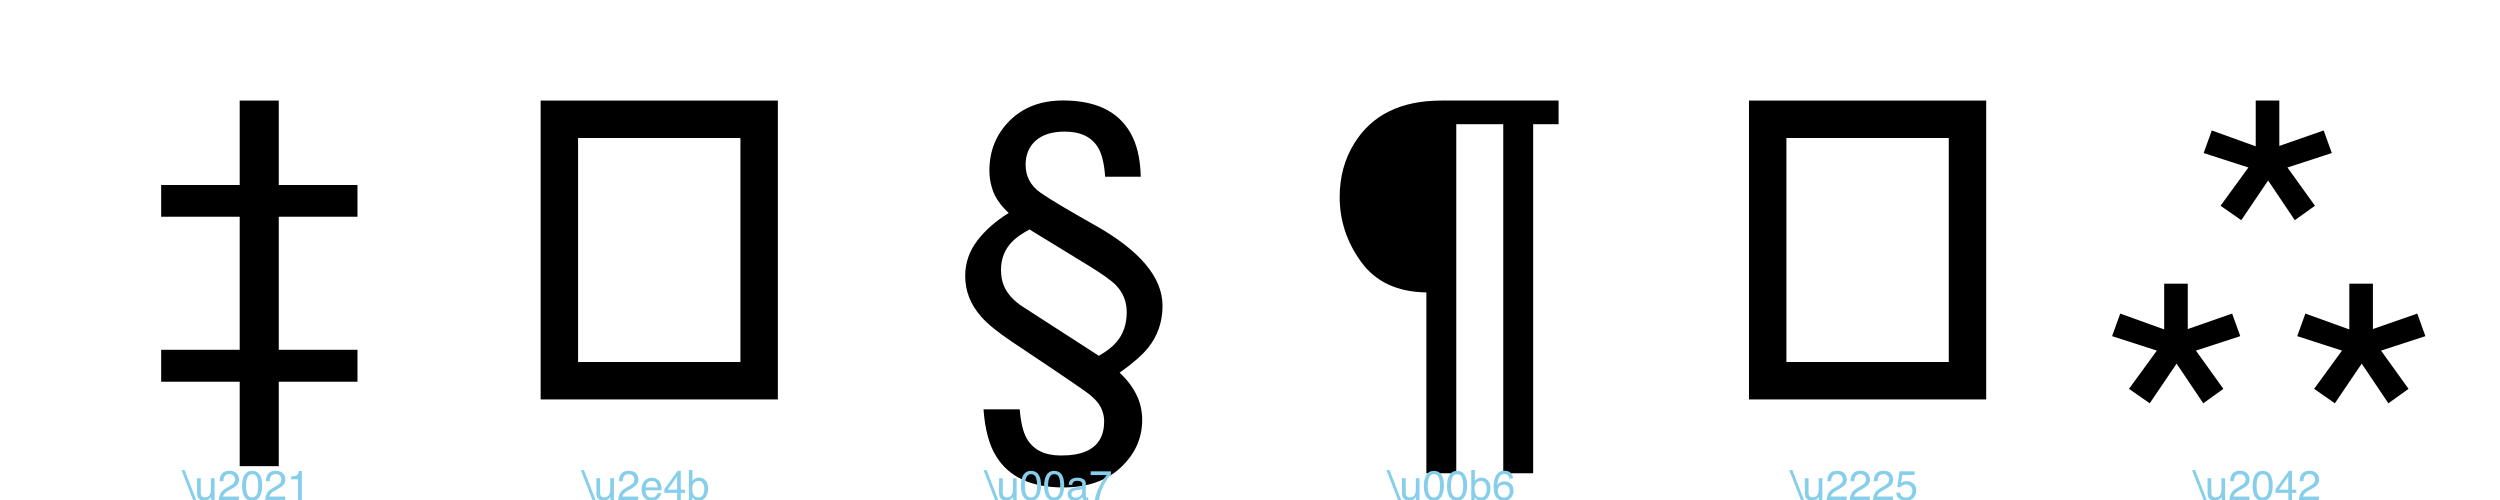
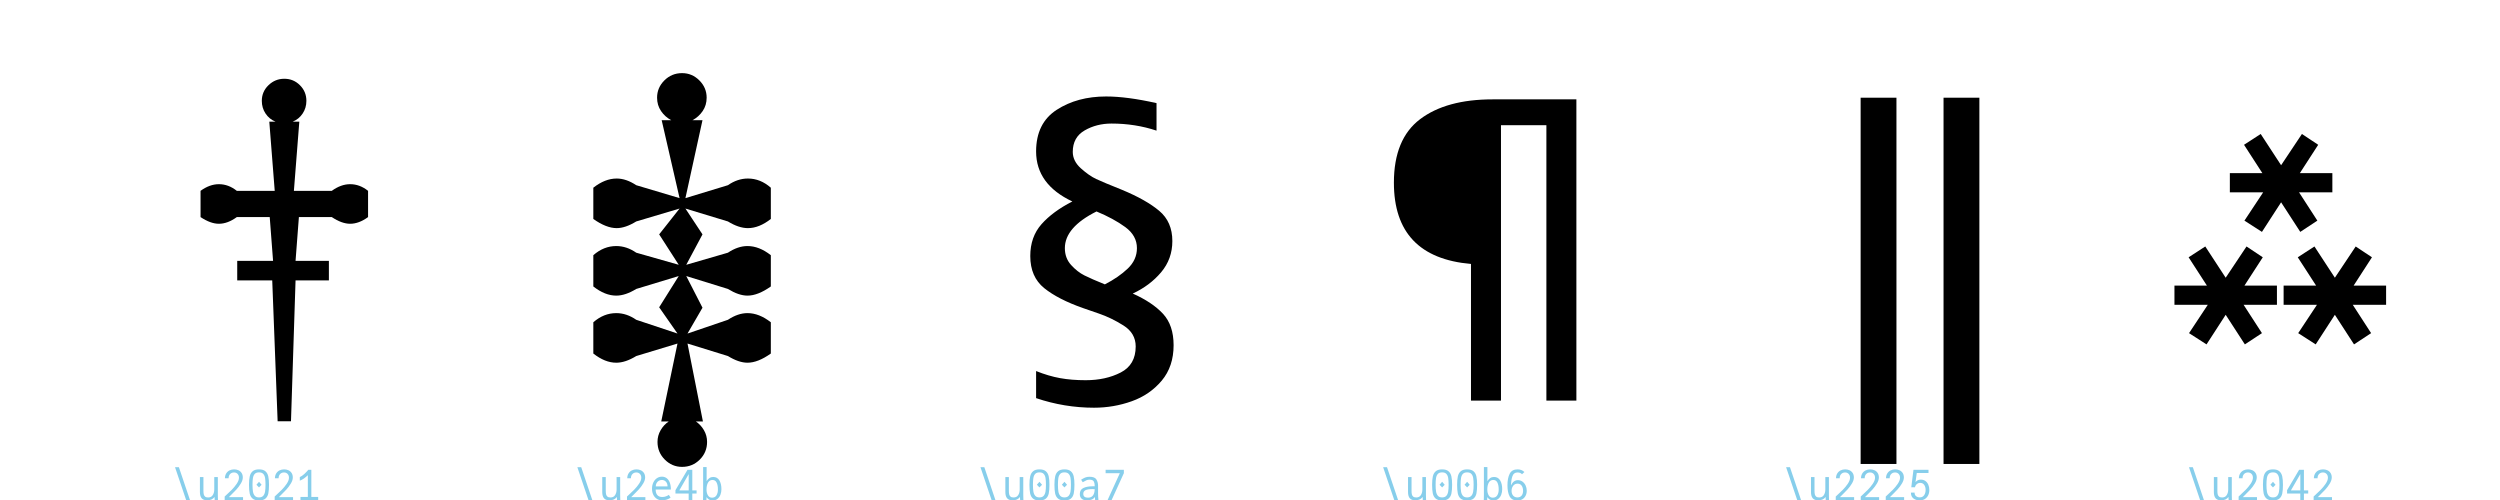
<svg xmlns="http://www.w3.org/2000/svg" xmlns:xlink="http://www.w3.org/1999/xlink" width="600pt" height="120pt" viewBox="0 0 600 120" version="1.1">
  <defs>
    <g>
      <symbol overflow="visible" id="glyph0-0">
-         <path style="stroke:none;" d="M 3.223 0 L 3.223 -71.727 L 60.156 -71.727 L 60.156 0 Z M 51.172 -8.984 L 51.172 -62.742 L 12.207 -62.742 L 12.207 -8.984 Z M 51.172 -8.984 " />
+         <path style="stroke:none;" d="M 3.602 17 L 3.602 -72.5 L 56.398 -72.5 L 56.398 17 Z M 8.801 11.801 L 51.199 11.801 L 51.199 -67.301 L 8.801 -67.301 Z M 16.301 -45 C 16.234 -50.066 17.602 -53.367 20.398 -54.898 C 23.199 -56.434 26.168 -57.199 29.301 -57.199 C 33.566 -57.199 36.867 -56.215 39.199 -54.25 C 41.531 -52.285 42.699 -49.465 42.699 -45.801 C 42.699 -43.535 42.117 -41.516 40.949 -39.75 C 39.781 -37.984 38.102 -35.965 35.898 -33.699 L 34.199 -31.898 C 33.199 -31.098 32.535 -30.434 32.199 -29.898 C 31.867 -29.367 31.699 -28.602 31.699 -27.602 L 31.699 -25 L 26 -25 L 26 -27.602 C 26 -28.801 26.035 -29.699 26.102 -30.301 C 26.168 -30.898 26.434 -31.535 26.898 -32.199 C 27.367 -33 28.016 -33.816 28.852 -34.648 C 29.684 -35.484 30.5 -36.266 31.301 -37 C 33.102 -38.602 34.418 -40 35.25 -41.199 C 36.082 -42.398 36.5 -43.832 36.5 -45.5 C 36.5 -47.5 35.832 -49.035 34.5 -50.102 C 33.168 -51.168 31.234 -51.699 28.699 -51.699 C 26.965 -51.699 25.418 -51.168 24.051 -50.102 C 22.684 -49.035 22.035 -47.332 22.102 -45 Z M 34.699 -16.301 C 34.699 -14.898 34.184 -13.699 33.148 -12.699 C 32.117 -11.699 30.898 -11.199 29.5 -11.199 C 28.102 -11.199 26.898 -11.699 25.898 -12.699 C 24.898 -13.699 24.398 -14.898 24.398 -16.301 C 24.398 -17.168 24.602 -17.934 25 -18.602 C 25.199 -19.469 25.566 -20.102 26.102 -20.5 C 26.633 -20.898 27.367 -21.168 28.301 -21.301 C 28.566 -21.367 28.965 -21.398 29.5 -21.398 C 30.898 -21.398 32.117 -20.898 33.148 -19.898 C 34.184 -18.898 34.699 -17.699 34.699 -16.301 Z M 23.199 -10.199 C 24.602 -10.199 25.801 -9.699 26.801 -8.699 C 27.801 -7.699 28.301 -6.5 28.301 -5.102 C 28.301 -3.633 27.801 -2.398 26.801 -1.398 C 25.801 -0.398 24.602 0.102 23.199 0.102 C 21.801 0.102 20.602 -0.398 19.602 -1.398 C 18.602 -2.398 18.102 -3.633 18.102 -5.102 C 18.102 -6.5 18.602 -7.699 19.602 -8.699 C 20.602 -9.699 21.801 -10.199 23.199 -10.199 Z M 35.801 -10.199 C 37.199 -10.199 38.418 -9.699 39.449 -8.699 C 40.484 -7.699 41 -6.5 41 -5.102 C 41 -3.633 40.484 -2.398 39.449 -1.398 C 38.418 -0.398 37.199 0.102 35.801 0.102 C 34.398 0.102 33.199 -0.398 32.199 -1.398 C 31.199 -2.398 30.699 -3.633 30.699 -5.102 C 30.699 -6.5 31.199 -7.699 32.199 -8.699 C 33.199 -9.699 34.398 -10.199 35.801 -10.199 Z M 35.801 -10.199 " />
      </symbol>
      <symbol overflow="visible" id="glyph0-1">
-         <path style="stroke:none;" d="M 3.906 -4.25 L 3.906 -11.914 L 22.754 -11.914 L 22.754 -43.848 L 3.906 -43.848 L 3.906 -51.465 L 22.754 -51.465 L 22.754 -71.727 L 32.129 -71.727 L 32.129 -51.465 L 51.023 -51.465 L 51.023 -43.848 L 32.129 -43.848 L 32.129 -11.914 L 51.023 -11.914 L 51.023 -4.25 L 32.129 -4.25 L 32.129 16.016 L 22.754 16.016 L 22.754 -4.25 Z M 3.906 -4.25 " />
+         <path style="stroke:none;" d="M 45.801 -56.898 C 47.332 -56.898 48.766 -56.367 50.102 -55.301 L 50.102 -49 C 48.633 -47.934 47.199 -47.398 45.801 -47.398 C 44.469 -47.398 43 -47.934 41.398 -49 L 33.5 -49 L 32.699 -38.5 L 40.699 -38.5 L 40.699 -33.801 L 32.699 -33.801 L 31.602 0 L 28.398 0 L 27.102 -33.801 L 18.699 -33.801 L 18.699 -38.5 L 27.301 -38.5 L 26.5 -49 L 18.602 -49 C 17.133 -47.934 15.699 -47.398 14.301 -47.398 C 12.969 -47.398 11.5 -47.934 9.898 -49 L 9.898 -55.301 C 11.367 -56.367 12.832 -56.898 14.301 -56.898 C 15.832 -56.898 17.266 -56.367 18.602 -55.301 L 27.699 -55.301 L 26.398 -71.898 L 27.898 -71.898 C 26.898 -72.301 26.102 -72.949 25.5 -73.852 C 24.898 -74.75 24.602 -75.766 24.602 -76.898 C 24.602 -78.367 25.133 -79.617 26.199 -80.648 C 27.266 -81.684 28.535 -82.199 30 -82.199 C 31.465 -82.199 32.715 -81.684 33.75 -80.648 C 34.785 -79.617 35.301 -78.367 35.301 -76.898 C 35.301 -75.766 35 -74.75 34.398 -73.852 C 33.801 -72.949 33 -72.301 32 -71.898 L 33.602 -71.898 L 32.301 -55.301 L 41.398 -55.301 C 42.867 -56.367 44.332 -56.898 45.801 -56.898 Z M 45.801 -56.898 " />
      </symbol>
      <symbol overflow="visible" id="glyph0-2">
-         <path style="stroke:none;" d="M 3.223 0 L 3.223 -71.727 L 60.156 -71.727 L 60.156 0 Z M 51.172 -8.984 L 51.172 -62.742 L 12.207 -62.742 L 12.207 -8.984 Z M 51.172 -8.984 " />
+         <path style="stroke:none;" d="M 45.801 -47.699 C 44.332 -47.699 42.734 -48.234 41 -49.301 L 30.801 -52.398 L 34.898 -46.199 L 31 -38.898 L 41 -41.801 C 42.602 -42.867 44.168 -43.398 45.699 -43.398 C 47.566 -43.398 49.434 -42.668 51.301 -41.199 L 51.301 -33.699 C 49.234 -32.234 47.367 -31.5 45.699 -31.5 C 44.301 -31.5 42.734 -32.035 41 -33.102 L 31 -36.199 L 34.898 -28.602 L 31.301 -22.398 L 41 -25.699 C 42.602 -26.766 44.168 -27.301 45.699 -27.301 C 47.566 -27.301 49.434 -26.566 51.301 -25.102 L 51.301 -17.602 C 49.234 -16.133 47.367 -15.398 45.699 -15.398 C 44.301 -15.398 42.734 -15.934 41 -17 L 31.301 -20 L 35 -1.301 L 33.301 -1.301 C 34.102 -0.766 34.75 -0.066 35.25 0.801 C 35.75 1.668 36 2.602 36 3.602 C 36 5.266 35.418 6.684 34.25 7.852 C 33.082 9.016 31.668 9.602 30 9.602 C 28.398 9.602 27.016 9.016 25.852 7.852 C 24.684 6.684 24.102 5.266 24.102 3.602 C 24.102 2.602 24.352 1.668 24.852 0.801 C 25.352 -0.066 26 -0.766 26.801 -1.301 L 25 -1.301 L 28.898 -20 L 19 -17 C 17.266 -15.934 15.668 -15.398 14.199 -15.398 C 12.398 -15.398 10.566 -16.133 8.699 -17.602 L 8.699 -25.102 C 10.367 -26.566 12.199 -27.301 14.199 -27.301 C 15.867 -27.301 17.465 -26.766 19 -25.699 L 28.898 -22.398 L 24.5 -28.699 L 29.199 -36.199 L 19 -33.102 C 17.266 -32.035 15.668 -31.5 14.199 -31.5 C 12.398 -31.5 10.566 -32.234 8.699 -33.699 L 8.699 -41.199 C 10.367 -42.668 12.199 -43.398 14.199 -43.398 C 15.867 -43.398 17.465 -42.867 19 -41.801 L 29.199 -38.898 L 24.5 -46.199 L 29.398 -52.398 L 19 -49.301 C 17.266 -48.234 15.699 -47.699 14.301 -47.699 C 12.633 -47.699 10.766 -48.434 8.699 -49.898 L 8.699 -57.398 C 10.566 -58.867 12.434 -59.602 14.301 -59.602 C 15.832 -59.602 17.398 -59.066 19 -58 L 29.398 -54.898 L 25.102 -73.602 L 27.398 -73.602 C 26.398 -74.133 25.582 -74.867 24.949 -75.801 C 24.316 -76.734 24 -77.801 24 -79 C 24 -80.602 24.582 -81.984 25.75 -83.148 C 26.918 -84.316 28.332 -84.898 30 -84.898 C 31.602 -84.898 32.984 -84.316 34.148 -83.148 C 35.316 -81.984 35.898 -80.602 35.898 -79 C 35.898 -77.801 35.582 -76.734 34.949 -75.801 C 34.316 -74.867 33.5 -74.133 32.5 -73.602 L 34.898 -73.602 L 30.801 -54.898 L 41 -58 C 42.535 -59.066 44.133 -59.602 45.801 -59.602 C 47.801 -59.602 49.633 -58.867 51.301 -57.398 L 51.301 -49.898 C 49.434 -48.434 47.602 -47.699 45.801 -47.699 Z M 45.801 -47.699 " />
      </symbol>
      <symbol overflow="visible" id="glyph0-3">
-         <path style="stroke:none;" d="M 9.473 -54.98 C 9.473 -59.699 11.094 -63.68 14.332 -66.918 C 17.57 -70.156 21.844 -71.777 27.148 -71.777 C 34.961 -71.777 40.348 -69.188 43.312 -64.016 C 44.875 -61.312 45.703 -57.797 45.801 -53.469 L 37.258 -53.469 C 37.027 -56.559 36.492 -58.836 35.645 -60.305 C 34.113 -62.973 31.43 -64.305 27.586 -64.305 C 24.527 -64.305 22.191 -63.582 20.582 -62.133 C 18.969 -60.684 18.164 -58.758 18.164 -56.348 C 18.164 -54.949 18.465 -53.688 19.066 -52.562 C 19.668 -51.441 20.574 -50.457 21.777 -49.609 C 24.188 -47.949 28.469 -45.395 34.617 -41.945 C 45.555 -35.824 51.023 -29.344 51.023 -22.508 C 51.023 -18.637 49.852 -15.25 47.508 -12.352 C 46.176 -10.691 43.914 -8.723 40.723 -6.445 C 42.449 -4.852 43.781 -3.109 44.727 -1.219 C 45.672 0.668 46.141 2.703 46.141 4.883 C 46.141 9.277 44.434 13.078 41.016 16.285 C 37.598 19.492 32.992 21.094 27.195 21.094 C 19.547 21.094 14.191 18.621 11.133 13.672 C 9.441 11.004 8.414 7.227 8.055 2.344 L 16.75 2.344 C 17.008 5.535 17.578 7.879 18.457 9.375 C 20.02 12.078 22.738 13.43 26.609 13.43 C 29.148 13.43 31.184 13.086 32.715 12.402 C 35.578 11.133 37.012 8.742 37.012 5.227 C 37.012 3.727 36.57 2.328 35.695 1.023 C 35.172 0.309 34.441 -0.438 33.496 -1.219 C 32.977 -1.645 31.281 -2.832 28.418 -4.785 C 26.727 -5.926 25.113 -7.016 23.586 -8.055 L 14.891 -13.867 C 11.441 -16.18 8.984 -18.18 7.52 -19.875 C 4.949 -22.77 3.664 -26.023 3.664 -29.641 C 3.664 -32.766 4.621 -35.586 6.543 -38.109 C 8.465 -40.633 10.984 -42.855 14.109 -44.773 C 12.68 -46.078 11.57 -47.477 10.789 -48.977 C 9.91 -50.863 9.473 -52.863 9.473 -54.98 Z M 35.742 -10.5 C 37.664 -11.605 39.078 -12.711 39.992 -13.82 C 41.617 -15.738 42.43 -18.117 42.43 -20.945 C 42.43 -23.484 41.57 -25.652 39.844 -27.441 C 38.77 -28.547 36.59 -30.109 33.301 -32.129 L 19.094 -40.82 C 17.172 -39.777 15.754 -38.77 14.844 -37.793 C 13.117 -35.969 12.258 -33.758 12.258 -31.152 C 12.258 -29.754 12.469 -28.516 12.891 -27.441 C 13.703 -25.457 15.219 -23.746 17.43 -22.312 Z M 35.742 -10.5 " />
+         <path style="stroke:none;" d="M 28.102 1 C 23.367 1 18.734 0.234 14.199 -1.301 L 14.199 -7.801 C 16.199 -7 18.117 -6.434 19.949 -6.102 C 21.781 -5.766 23.832 -5.602 26.102 -5.602 C 29.301 -5.602 32.102 -6.215 34.5 -7.449 C 36.898 -8.684 38.102 -10.766 38.102 -13.699 C 38.102 -15.832 37.117 -17.516 35.148 -18.75 C 33.184 -19.984 31.215 -20.934 29.25 -21.602 C 27.285 -22.266 26.035 -22.699 25.5 -22.898 C 21.5 -24.301 18.383 -25.898 16.148 -27.699 C 13.918 -29.5 12.801 -32.066 12.801 -35.398 C 12.801 -38.465 13.699 -41.016 15.5 -43.051 C 17.301 -45.082 19.766 -46.898 22.898 -48.5 C 17.098 -51.234 14.199 -55.234 14.199 -60.5 C 14.199 -65.035 15.852 -68.367 19.148 -70.5 C 22.449 -72.633 26.398 -73.699 31 -73.699 C 34.332 -73.699 38.367 -73.168 43.102 -72.102 L 43.102 -65.5 C 39.699 -66.633 36.102 -67.199 32.301 -67.199 C 29.898 -67.199 27.75 -66.648 25.852 -65.551 C 23.949 -64.449 23 -62.734 23 -60.398 C 23 -58.934 23.648 -57.617 24.949 -56.449 C 26.25 -55.281 27.465 -54.434 28.602 -53.898 C 29.734 -53.367 31.801 -52.5 34.801 -51.301 C 38.668 -49.699 41.648 -48.016 43.75 -46.25 C 45.852 -44.484 46.898 -42.066 46.898 -39 C 46.898 -36.133 46 -33.633 44.199 -31.5 C 42.398 -29.367 40.133 -27.668 37.398 -26.398 C 40.531 -25 42.949 -23.383 44.648 -21.551 C 46.348 -19.719 47.199 -17.199 47.199 -14 C 47.199 -10.602 46.25 -7.766 44.352 -5.5 C 42.449 -3.234 40.051 -1.582 37.148 -0.551 C 34.25 0.484 31.234 1 28.102 1 Z M 30.699 -28.602 C 32.898 -29.734 34.734 -31 36.199 -32.398 C 37.668 -33.801 38.398 -35.434 38.398 -37.301 C 38.398 -39.301 37.465 -40.984 35.602 -42.352 C 33.734 -43.719 31.434 -44.965 28.699 -46.102 C 23.633 -43.566 21.102 -40.633 21.102 -37.301 C 21.102 -35.699 21.602 -34.352 22.602 -33.25 C 23.602 -32.148 24.668 -31.316 25.801 -30.75 C 26.934 -30.184 28.566 -29.465 30.699 -28.602 Z M 30.699 -28.602 " />
      </symbol>
      <symbol overflow="visible" id="glyph0-4">
-         <path style="stroke:none;" d="M 45.898 17.727 L 38.719 17.727 L 38.719 -66.062 L 27.441 -66.062 L 27.441 17.727 L 20.266 17.727 L 20.266 -25.684 C 13.332 -25.781 8.129 -28.199 4.664 -32.934 C 1.195 -37.672 -0.539 -42.887 -0.539 -48.586 C -0.539 -53.402 0.633 -57.699 2.977 -61.477 C 7.211 -68.312 14.176 -71.727 23.875 -71.727 L 52 -71.727 L 52 -66.062 L 45.898 -66.062 Z M 45.898 17.727 " />
+         <path style="stroke:none;" d="M 26.602 -32.801 C 14.266 -33.867 8.102 -40.367 8.102 -52.301 C 8.102 -59.301 10.199 -64.383 14.398 -67.551 C 18.598 -70.719 24.398 -72.301 31.801 -72.301 L 51.898 -72.301 L 51.898 0 L 44.699 0 L 44.699 -66.102 L 33.801 -66.102 L 33.801 0 L 26.602 0 Z M 26.602 -32.801 " />
      </symbol>
      <symbol overflow="visible" id="glyph0-5">
-         <path style="stroke:none;" d="M 42.969 -71.727 L 42.969 -60.84 L 53.613 -64.551 L 55.566 -59.133 L 44.922 -55.664 L 51.516 -46.484 L 46.68 -43.016 L 40.281 -52.539 L 33.836 -43.016 L 28.859 -46.484 L 35.547 -55.664 L 24.805 -59.133 L 26.758 -64.551 L 37.305 -60.742 L 37.305 -71.727 Z M 65.43 -27.781 L 65.43 -16.895 L 76.074 -20.605 L 78.027 -15.188 L 67.383 -11.719 L 73.977 -2.539 L 69.141 0.93 L 62.742 -8.594 L 56.297 0.93 L 51.32 -2.539 L 58.008 -11.719 L 47.266 -15.188 L 49.219 -20.605 L 59.766 -16.797 L 59.766 -27.781 Z M 20.996 -27.781 L 20.996 -16.895 L 31.641 -20.605 L 33.594 -15.188 L 22.949 -11.719 L 29.539 -2.539 L 24.707 0.93 L 18.312 -8.594 L 11.867 0.93 L 6.883 -2.539 L 13.574 -11.719 L 2.832 -15.188 L 4.785 -20.605 L 15.332 -16.797 L 15.332 -27.781 Z M 20.996 -27.781 " />
+         <path style="stroke:none;" d="M 24.398 14.801 L 15.801 14.801 L 15.801 -73.102 L 24.398 -73.102 Z M 44.301 14.801 L 35.699 14.801 L 35.699 -73.102 L 44.301 -73.102 Z M 44.301 14.801 " />
+       </symbol>
+       <symbol overflow="visible" id="glyph0-6">
+         <path style="stroke:none;" d="M 26.602 -32.199 L 22.398 -34.898 L 26.898 -41.699 L 18.898 -41.699 L 18.898 -46.301 L 26.699 -46.301 L 22.301 -53.102 L 26.301 -55.699 L 31.199 -48.199 L 36.199 -55.699 L 40.102 -53.102 L 35.699 -46.301 L 43.5 -46.301 L 43.5 -41.699 L 35.5 -41.699 L 39.898 -34.898 L 35.801 -32.199 L 31.199 -39.301 Z M 22.898 -28.699 L 26.801 -26.102 L 22.398 -19.301 L 30.199 -19.301 L 30.199 -14.699 L 22.199 -14.699 L 26.602 -7.898 L 22.5 -5.199 L 17.898 -12.301 L 13.301 -5.199 L 9.102 -7.898 L 13.602 -14.699 L 5.602 -14.699 L 5.602 -19.301 L 13.398 -19.301 L 9 -26.102 L 13 -28.699 L 17.898 -21.199 Z M 48.602 -19.301 L 56.398 -19.301 L 56.398 -14.699 L 48.398 -14.699 L 52.801 -7.898 L 48.699 -5.199 L 44.102 -12.301 L 39.5 -5.199 L 35.301 -7.898 L 39.801 -14.699 L 31.801 -14.699 L 31.801 -19.301 L 39.602 -19.301 L 35.199 -26.102 L 39.199 -28.699 L 44.102 -21.199 L 49.102 -28.699 L 53 -26.102 Z M 48.602 -19.301 " />
      </symbol>
      <symbol overflow="visible" id="glyph1-0">
-         <path style="stroke:none;" d="M 0.32 0 L 0.32 -7.172 L 6.016 -7.172 L 6.016 0 Z M 5.117 -0.898 L 5.117 -6.273 L 1.219 -6.273 L 1.219 -0.898 Z M 5.117 -0.898 " />
+         <path style="stroke:none;" d="M 0.359 1.699 L 0.359 -7.25 L 5.641 -7.25 L 5.641 1.699 Z M 0.879 1.18 L 5.121 1.18 L 5.121 -6.73 L 0.879 -6.73 Z M 1.629 -4.5 C 1.621 -5.008 1.762 -5.336 2.039 -5.488 C 2.32 -5.645 2.617 -5.719 2.93 -5.719 C 3.355 -5.719 3.688 -5.621 3.922 -5.426 C 4.152 -5.23 4.27 -4.945 4.27 -4.578 C 4.27 -4.352 4.211 -4.152 4.094 -3.977 C 3.977 -3.801 3.809 -3.598 3.59 -3.371 L 3.422 -3.191 C 3.32 -3.109 3.254 -3.043 3.219 -2.988 C 3.188 -2.938 3.172 -2.859 3.172 -2.762 L 3.172 -2.5 L 2.602 -2.5 L 2.602 -2.762 C 2.602 -2.879 2.602 -2.969 2.609 -3.031 C 2.617 -3.09 2.645 -3.152 2.691 -3.219 C 2.738 -3.301 2.801 -3.383 2.887 -3.465 C 2.969 -3.547 3.051 -3.625 3.129 -3.699 C 3.309 -3.859 3.441 -4 3.523 -4.121 C 3.609 -4.242 3.648 -4.383 3.648 -4.551 C 3.648 -4.75 3.582 -4.902 3.449 -5.012 C 3.316 -5.117 3.125 -5.172 2.871 -5.172 C 2.695 -5.172 2.543 -5.117 2.406 -5.012 C 2.27 -4.902 2.203 -4.734 2.211 -4.5 Z M 3.469 -1.629 C 3.469 -1.488 3.418 -1.371 3.316 -1.27 C 3.211 -1.168 3.09 -1.121 2.949 -1.121 C 2.809 -1.121 2.691 -1.172 2.59 -1.27 C 2.488 -1.371 2.441 -1.488 2.441 -1.629 C 2.441 -1.715 2.461 -1.793 2.5 -1.859 C 2.52 -1.945 2.559 -2.012 2.609 -2.051 C 2.664 -2.09 2.738 -2.117 2.828 -2.129 C 2.855 -2.137 2.898 -2.141 2.949 -2.141 C 3.09 -2.141 3.211 -2.09 3.316 -1.988 C 3.418 -1.891 3.469 -1.77 3.469 -1.629 Z M 2.32 -1.02 C 2.461 -1.02 2.578 -0.969 2.68 -0.871 C 2.781 -0.77 2.828 -0.648 2.828 -0.512 C 2.828 -0.363 2.781 -0.238 2.68 -0.141 C 2.578 -0.039 2.461 0.012 2.32 0.012 C 2.18 0.012 2.059 -0.039 1.961 -0.141 C 1.859 -0.238 1.809 -0.363 1.809 -0.512 C 1.809 -0.652 1.859 -0.77 1.961 -0.871 C 2.059 -0.969 2.18 -1.02 2.32 -1.02 Z M 3.578 -1.02 C 3.719 -1.02 3.84 -0.969 3.945 -0.871 C 4.047 -0.77 4.102 -0.648 4.102 -0.512 C 4.102 -0.363 4.047 -0.238 3.945 -0.141 C 3.84 -0.039 3.719 0.012 3.578 0.012 C 3.438 0.012 3.32 -0.039 3.219 -0.141 C 3.121 -0.238 3.07 -0.363 3.07 -0.512 C 3.07 -0.652 3.121 -0.77 3.219 -0.871 C 3.32 -0.969 3.441 -1.02 3.578 -1.02 Z M 3.578 -1.02 " />
      </symbol>
      <symbol overflow="visible" id="glyph1-1">
-         <path style="stroke:none;" d="M 0.426 -7.172 L 3.211 0 L 2.453 0 L -0.336 -7.172 Z M 0.426 -7.172 " />
+         <path style="stroke:none;" d="M 5.078 1.898 L 4.16 1.898 L 0.852 -7.879 L 1.781 -7.879 Z M 5.078 1.898 " />
      </symbol>
      <symbol overflow="visible" id="glyph1-2">
-         <path style="stroke:none;" d="M 1.523 -5.23 L 1.523 -1.758 C 1.523 -1.492 1.566 -1.273 1.648 -1.102 C 1.805 -0.789 2.098 -0.633 2.523 -0.633 C 3.137 -0.633 3.555 -0.906 3.773 -1.453 C 3.895 -1.746 3.953 -2.148 3.953 -2.66 L 3.953 -5.23 L 4.836 -5.23 L 4.836 0 L 4.004 0 L 4.016 -0.773 C 3.898 -0.574 3.758 -0.406 3.59 -0.27 C 3.254 0.004 2.848 0.141 2.367 0.141 C 1.621 0.141 1.113 -0.109 0.844 -0.605 C 0.699 -0.871 0.625 -1.23 0.625 -1.676 L 0.625 -5.23 Z M 1.523 -5.23 " />
+         <path style="stroke:none;" d="M 2.578 0.07 C 1.961 0.07 1.512 -0.098 1.238 -0.43 C 0.965 -0.762 0.828 -1.254 0.828 -1.898 L 0.828 -5.5 L 1.672 -5.5 L 1.672 -2.238 C 1.672 -1.887 1.695 -1.598 1.746 -1.371 C 1.797 -1.145 1.902 -0.961 2.066 -0.82 C 2.23 -0.68 2.473 -0.609 2.801 -0.609 C 3.301 -0.609 3.672 -0.797 3.91 -1.172 C 4.148 -1.543 4.27 -1.992 4.27 -2.52 L 4.27 -5.5 L 5.129 -5.5 L 5.129 -1.191 C 5.129 -0.969 5.137 -0.699 5.148 -0.379 L 5.16 0 L 4.371 0 L 4.328 -0.73 C 3.961 -0.195 3.379 0.07 2.578 0.07 Z M 2.578 0.07 " />
      </symbol>
      <symbol overflow="visible" id="glyph1-3">
-         <path style="stroke:none;" d="M 0.312 0 C 0.344 -0.602 0.469 -1.125 0.688 -1.57 C 0.902 -2.016 1.324 -2.422 1.953 -2.789 L 2.891 -3.328 C 3.312 -3.574 3.605 -3.781 3.773 -3.953 C 4.039 -4.227 4.176 -4.535 4.176 -4.883 C 4.176 -5.289 4.055 -5.613 3.809 -5.852 C 3.562 -6.09 3.238 -6.211 2.832 -6.211 C 2.23 -6.211 1.812 -5.984 1.582 -5.527 C 1.457 -5.281 1.391 -4.945 1.375 -4.512 L 0.484 -4.512 C 0.492 -5.121 0.605 -5.617 0.82 -6 C 1.203 -6.68 1.875 -7.016 2.836 -7.016 C 3.637 -7.016 4.223 -6.801 4.594 -6.367 C 4.961 -5.934 5.148 -5.453 5.148 -4.922 C 5.148 -4.363 4.949 -3.883 4.555 -3.484 C 4.328 -3.254 3.918 -2.977 3.328 -2.648 L 2.66 -2.273 C 2.344 -2.098 2.09 -1.934 1.91 -1.773 C 1.586 -1.488 1.379 -1.176 1.293 -0.828 L 5.113 -0.828 L 5.113 0 Z M 0.312 0 " />
+         <path style="stroke:none;" d="M 0.77 -0.84 L 0.988 -1.039 C 1.57 -1.566 2.074 -2.047 2.504 -2.484 C 2.934 -2.922 3.324 -3.398 3.676 -3.922 C 4.023 -4.441 4.199 -4.914 4.199 -5.34 C 4.199 -5.727 4.09 -6.035 3.863 -6.266 C 3.641 -6.496 3.355 -6.609 3.012 -6.609 C 2.629 -6.609 2.316 -6.484 2.074 -6.23 C 1.832 -5.977 1.711 -5.641 1.711 -5.219 L 0.828 -5.219 C 0.836 -5.672 0.941 -6.059 1.141 -6.379 C 1.34 -6.699 1.605 -6.941 1.934 -7.105 C 2.266 -7.27 2.633 -7.352 3.039 -7.352 C 3.414 -7.352 3.758 -7.277 4.074 -7.137 C 4.391 -6.992 4.645 -6.773 4.836 -6.48 C 5.023 -6.188 5.121 -5.828 5.121 -5.41 C 5.121 -4.965 4.969 -4.484 4.664 -3.977 C 4.363 -3.465 4.008 -2.988 3.602 -2.539 C 3.195 -2.094 2.707 -1.598 2.141 -1.051 L 1.781 -0.691 L 5.18 -0.691 L 5.18 0.051 L 0.77 0.051 Z M 0.77 -0.84 " />
      </symbol>
      <symbol overflow="visible" id="glyph1-4">
-         <path style="stroke:none;" d="M 2.703 -6.992 C 3.609 -6.992 4.266 -6.621 4.668 -5.875 C 4.98 -5.297 5.137 -4.508 5.137 -3.508 C 5.137 -2.555 4.996 -1.77 4.711 -1.148 C 4.301 -0.258 3.633 0.191 2.699 0.191 C 1.859 0.191 1.234 -0.176 0.824 -0.902 C 0.484 -1.512 0.312 -2.328 0.312 -3.355 C 0.312 -4.148 0.414 -4.832 0.621 -5.398 C 1.004 -6.461 1.699 -6.992 2.703 -6.992 Z M 2.695 -0.609 C 3.152 -0.609 3.516 -0.812 3.785 -1.215 C 4.055 -1.617 4.188 -2.371 4.188 -3.473 C 4.188 -4.266 4.094 -4.918 3.898 -5.434 C 3.703 -5.945 3.32 -6.203 2.758 -6.203 C 2.242 -6.203 1.863 -5.957 1.625 -5.473 C 1.383 -4.984 1.266 -4.266 1.266 -3.32 C 1.266 -2.609 1.34 -2.035 1.492 -1.602 C 1.727 -0.941 2.129 -0.609 2.695 -0.609 Z M 2.695 -0.609 " />
+         <path style="stroke:none;" d="M 3.012 0.102 C 2.324 0.102 1.809 -0.047 1.461 -0.344 C 1.113 -0.641 0.887 -1.055 0.773 -1.578 C 0.664 -2.105 0.609 -2.801 0.609 -3.66 C 0.609 -4.48 0.668 -5.148 0.785 -5.672 C 0.902 -6.191 1.137 -6.602 1.484 -6.898 C 1.836 -7.199 2.344 -7.352 3.012 -7.352 C 3.676 -7.352 4.184 -7.203 4.535 -6.906 C 4.887 -6.609 5.117 -6.199 5.234 -5.676 C 5.352 -5.152 5.41 -4.48 5.41 -3.66 C 5.41 -2.801 5.355 -2.105 5.246 -1.578 C 5.137 -1.051 4.906 -0.641 4.559 -0.344 C 4.211 -0.047 3.695 0.102 3.012 0.102 Z M 3.012 -0.621 C 3.449 -0.621 3.785 -0.746 4.012 -0.996 C 4.238 -1.246 4.387 -1.582 4.461 -2.012 C 4.535 -2.438 4.57 -2.988 4.57 -3.66 C 4.57 -4.34 4.535 -4.887 4.465 -5.297 C 4.395 -5.707 4.25 -6.031 4.023 -6.27 C 3.801 -6.512 3.465 -6.629 3.012 -6.629 C 2.559 -6.629 2.219 -6.512 1.996 -6.27 C 1.773 -6.031 1.625 -5.703 1.555 -5.297 C 1.484 -4.887 1.449 -4.34 1.449 -3.66 C 1.449 -2.988 1.488 -2.438 1.559 -2.012 C 1.633 -1.582 1.785 -1.246 2.012 -0.996 C 2.238 -0.746 2.57 -0.621 3.012 -0.621 Z M 3.629 -3.66 L 3.012 -3.02 L 2.391 -3.66 L 3.012 -4.371 Z M 3.629 -3.66 " />
      </symbol>
      <symbol overflow="visible" id="glyph1-5">
-         <path style="stroke:none;" d="M 0.957 -4.953 L 0.957 -5.625 C 1.594 -5.688 2.035 -5.789 2.285 -5.934 C 2.535 -6.078 2.723 -6.422 2.848 -6.961 L 3.539 -6.961 L 3.539 0 L 2.602 0 L 2.602 -4.953 Z M 0.957 -4.953 " />
+         <path style="stroke:none;" d="M 0.961 0 L 0.961 -0.738 L 2.73 -0.738 L 2.73 -5.949 C 2.457 -5.676 2.137 -5.41 1.766 -5.148 C 1.395 -4.891 1.074 -4.723 0.801 -4.648 L 0.801 -5.5 C 1.133 -5.641 1.492 -5.887 1.879 -6.238 C 2.266 -6.594 2.586 -6.93 2.84 -7.25 L 3.57 -7.25 L 3.57 -0.738 L 5.211 -0.738 L 5.211 0 Z M 0.961 0 " />
      </symbol>
      <symbol overflow="visible" id="glyph1-6">
-         <path style="stroke:none;" d="M 2.82 -5.348 C 3.191 -5.348 3.555 -5.258 3.902 -5.086 C 4.25 -4.91 4.516 -4.688 4.695 -4.41 C 4.871 -4.145 4.992 -3.836 5.047 -3.484 C 5.102 -3.246 5.125 -2.859 5.125 -2.336 L 1.293 -2.336 C 1.309 -1.805 1.438 -1.379 1.672 -1.059 C 1.906 -0.738 2.266 -0.578 2.758 -0.578 C 3.219 -0.578 3.586 -0.727 3.859 -1.031 C 4.016 -1.207 4.125 -1.41 4.188 -1.641 L 5.055 -1.641 C 5.031 -1.449 4.957 -1.234 4.828 -1 C 4.699 -0.762 4.555 -0.57 4.395 -0.422 C 4.129 -0.16 3.797 0.016 3.402 0.109 C 3.191 0.16 2.953 0.188 2.688 0.188 C 2.035 0.188 1.484 -0.051 1.031 -0.523 C 0.578 -1 0.352 -1.66 0.352 -2.516 C 0.352 -3.355 0.578 -4.035 1.035 -4.562 C 1.492 -5.086 2.086 -5.348 2.82 -5.348 Z M 4.223 -3.031 C 4.188 -3.414 4.105 -3.719 3.977 -3.945 C 3.734 -4.367 3.332 -4.578 2.77 -4.578 C 2.367 -4.578 2.027 -4.434 1.754 -4.145 C 1.48 -3.852 1.336 -3.48 1.32 -3.031 Z M 4.223 -3.031 " />
+         <path style="stroke:none;" d="M 3.23 0.078 C 2.742 0.078 2.316 -0.035 1.945 -0.27 C 1.574 -0.504 1.285 -0.832 1.078 -1.254 C 0.871 -1.68 0.77 -2.164 0.77 -2.711 C 0.77 -3.262 0.875 -3.762 1.086 -4.199 C 1.297 -4.641 1.578 -4.984 1.941 -5.23 C 2.301 -5.477 2.703 -5.602 3.148 -5.602 C 3.574 -5.602 3.953 -5.48 4.273 -5.246 C 4.598 -5.008 4.852 -4.66 5.031 -4.195 C 5.211 -3.73 5.301 -3.172 5.301 -2.512 L 1.648 -2.512 C 1.648 -1.918 1.785 -1.469 2.055 -1.172 C 2.324 -0.871 2.715 -0.719 3.219 -0.719 C 3.555 -0.719 3.863 -0.773 4.145 -0.887 C 4.43 -0.996 4.648 -1.113 4.809 -1.238 L 5.23 -0.578 C 5.031 -0.406 4.742 -0.254 4.363 -0.121 C 3.988 0.012 3.609 0.078 3.23 0.078 Z M 4.5 -3.27 C 4.5 -3.73 4.371 -4.102 4.109 -4.387 C 3.852 -4.668 3.523 -4.809 3.129 -4.809 C 2.863 -4.809 2.621 -4.746 2.398 -4.613 C 2.18 -4.484 2.004 -4.305 1.871 -4.07 C 1.738 -3.836 1.672 -3.57 1.672 -3.27 Z M 4.5 -3.27 " />
      </symbol>
      <symbol overflow="visible" id="glyph1-7">
-         <path style="stroke:none;" d="M 3.305 -2.477 L 3.305 -5.645 L 1.062 -2.477 Z M 3.32 0 L 3.32 -1.711 L 0.254 -1.711 L 0.254 -2.57 L 3.457 -7.012 L 4.199 -7.012 L 4.199 -2.477 L 5.23 -2.477 L 5.23 -1.711 L 4.199 -1.711 L 4.199 0 Z M 3.32 0 " />
+         <path style="stroke:none;" d="M 4.441 0 L 3.57 0 L 3.57 -1.559 L 0.398 -1.559 L 0.398 -2.359 L 3.289 -7.25 L 4.441 -7.25 L 4.441 -2.301 L 5.469 -2.301 L 5.469 -1.559 L 4.441 -1.559 Z M 3.578 -6.219 L 1.32 -2.301 L 3.578 -2.301 Z M 3.578 -6.219 " />
      </symbol>
      <symbol overflow="visible" id="glyph1-8">
-         <path style="stroke:none;" d="M 0.578 -7.195 L 1.43 -7.195 L 1.43 -4.594 C 1.621 -4.844 1.852 -5.035 2.117 -5.168 C 2.387 -5.301 2.676 -5.367 2.988 -5.367 C 3.641 -5.367 4.168 -5.141 4.574 -4.695 C 4.977 -4.246 5.18 -3.586 5.18 -2.715 C 5.18 -1.887 4.98 -1.203 4.578 -0.656 C 4.18 -0.109 3.625 0.164 2.914 0.164 C 2.516 0.164 2.184 0.07 1.91 -0.121 C 1.746 -0.234 1.57 -0.418 1.387 -0.668 L 1.387 0 L 0.578 0 Z M 2.859 -0.609 C 3.336 -0.609 3.691 -0.801 3.93 -1.176 C 4.164 -1.555 4.281 -2.051 4.281 -2.672 C 4.281 -3.223 4.164 -3.676 3.93 -4.039 C 3.691 -4.398 3.344 -4.578 2.887 -4.578 C 2.484 -4.578 2.133 -4.434 1.832 -4.137 C 1.531 -3.84 1.383 -3.352 1.383 -2.672 C 1.383 -2.18 1.445 -1.781 1.566 -1.477 C 1.797 -0.898 2.23 -0.609 2.859 -0.609 Z M 2.859 -0.609 " />
+         <path style="stroke:none;" d="M 3.352 0.102 C 3.012 0.102 2.723 0.039 2.488 -0.086 C 2.258 -0.207 2.047 -0.41 1.859 -0.691 L 1.828 0 L 1.012 0 C 1.031 -0.379 1.039 -0.777 1.039 -1.191 L 1.039 -7.898 L 1.879 -7.898 L 1.879 -4.52 C 2.066 -4.84 2.293 -5.09 2.555 -5.266 C 2.816 -5.441 3.121 -5.531 3.461 -5.531 C 4.113 -5.531 4.605 -5.258 4.934 -4.715 C 5.266 -4.172 5.43 -3.461 5.43 -2.578 C 5.43 -2.113 5.352 -1.676 5.195 -1.266 C 5.039 -0.855 4.805 -0.523 4.488 -0.273 C 4.176 -0.023 3.797 0.102 3.352 0.102 Z M 3.18 -0.559 C 3.66 -0.559 4.016 -0.75 4.246 -1.125 C 4.477 -1.5 4.59 -1.965 4.59 -2.52 C 4.59 -3.199 4.488 -3.75 4.281 -4.176 C 4.074 -4.598 3.742 -4.809 3.289 -4.809 C 2.805 -4.809 2.441 -4.594 2.203 -4.164 C 1.969 -3.734 1.852 -3.18 1.852 -2.5 C 1.852 -1.973 1.957 -1.52 2.176 -1.137 C 2.391 -0.754 2.727 -0.559 3.18 -0.559 Z M 3.18 -0.559 " />
      </symbol>
      <symbol overflow="visible" id="glyph1-9">
-         <path style="stroke:none;" d="M 1.32 -1.391 C 1.32 -1.137 1.41 -0.938 1.598 -0.789 C 1.781 -0.645 2 -0.57 2.258 -0.57 C 2.566 -0.57 2.863 -0.645 3.156 -0.785 C 3.645 -1.023 3.887 -1.414 3.887 -1.953 L 3.887 -2.66 C 3.781 -2.594 3.641 -2.535 3.473 -2.492 C 3.305 -2.445 3.137 -2.414 2.973 -2.391 L 2.441 -2.324 C 2.121 -2.281 1.883 -2.215 1.723 -2.125 C 1.453 -1.973 1.32 -1.727 1.32 -1.391 Z M 3.445 -3.168 C 3.648 -3.195 3.785 -3.281 3.852 -3.422 C 3.891 -3.5 3.91 -3.613 3.91 -3.758 C 3.91 -4.059 3.805 -4.277 3.59 -4.41 C 3.379 -4.547 3.074 -4.613 2.676 -4.613 C 2.219 -4.613 1.891 -4.492 1.699 -4.242 C 1.594 -4.105 1.523 -3.902 1.488 -3.633 L 0.668 -3.633 C 0.684 -4.277 0.895 -4.727 1.297 -4.977 C 1.699 -5.23 2.164 -5.355 2.695 -5.355 C 3.312 -5.355 3.809 -5.238 4.195 -5.004 C 4.574 -4.77 4.766 -4.406 4.766 -3.91 L 4.766 -0.898 C 4.766 -0.809 4.785 -0.734 4.82 -0.68 C 4.859 -0.625 4.938 -0.594 5.059 -0.594 C 5.098 -0.594 5.141 -0.598 5.191 -0.602 C 5.238 -0.609 5.293 -0.617 5.348 -0.625 L 5.348 0.023 C 5.211 0.062 5.105 0.086 5.035 0.098 C 4.961 0.109 4.863 0.113 4.742 0.113 C 4.438 0.113 4.219 0.004 4.082 -0.211 C 4.012 -0.324 3.961 -0.484 3.93 -0.695 C 3.75 -0.461 3.496 -0.254 3.16 -0.082 C 2.824 0.09 2.453 0.176 2.051 0.176 C 1.566 0.176 1.168 0.027 0.863 -0.266 C 0.555 -0.562 0.398 -0.93 0.398 -1.371 C 0.398 -1.855 0.551 -2.234 0.855 -2.5 C 1.156 -2.766 1.555 -2.93 2.047 -2.992 Z M 3.445 -3.168 " />
+         <path style="stroke:none;" d="M 2.43 0.102 C 1.898 0.102 1.477 -0.027 1.164 -0.285 C 0.855 -0.543 0.699 -0.918 0.699 -1.41 C 0.699 -2.129 0.992 -2.625 1.578 -2.891 C 2.168 -3.156 2.867 -3.289 3.68 -3.289 L 4.262 -3.289 L 4.262 -3.559 C 4.262 -3.898 4.184 -4.203 4.035 -4.477 C 3.887 -4.746 3.539 -4.879 3 -4.879 C 2.734 -4.879 2.488 -4.828 2.266 -4.727 C 2.043 -4.621 1.754 -4.465 1.398 -4.262 L 1.012 -4.871 C 1.344 -5.082 1.66 -5.254 1.965 -5.387 C 2.27 -5.516 2.621 -5.578 3.02 -5.578 C 3.875 -5.578 4.43 -5.359 4.691 -4.914 C 4.949 -4.473 5.078 -3.988 5.078 -3.469 L 5.078 -1.551 C 5.078 -1.078 5.109 -0.559 5.172 0 L 4.371 0 L 4.32 -0.75 C 4.148 -0.457 3.887 -0.242 3.539 -0.105 C 3.191 0.031 2.824 0.102 2.43 0.102 Z M 2.648 -0.559 C 3.211 -0.559 3.617 -0.746 3.875 -1.113 C 4.133 -1.484 4.262 -1.98 4.262 -2.602 C 4.027 -2.613 3.848 -2.621 3.719 -2.621 C 2.961 -2.621 2.406 -2.531 2.055 -2.352 C 1.703 -2.172 1.531 -1.879 1.531 -1.48 C 1.531 -1.168 1.629 -0.934 1.824 -0.785 C 2.02 -0.637 2.297 -0.559 2.648 -0.559 Z M 2.648 -0.559 " />
      </symbol>
      <symbol overflow="visible" id="glyph1-10">
-         <path style="stroke:none;" d="M 5.23 -6.875 L 5.23 -6.109 C 5.004 -5.891 4.707 -5.512 4.332 -4.969 C 3.961 -4.43 3.633 -3.848 3.344 -3.223 C 3.062 -2.613 2.848 -2.059 2.699 -1.559 C 2.605 -1.234 2.484 -0.715 2.336 0 L 1.363 0 C 1.586 -1.336 2.07 -2.664 2.828 -3.984 C 3.273 -4.758 3.742 -5.43 4.234 -5.992 L 0.367 -5.992 L 0.367 -6.875 Z M 5.23 -6.875 " />
+         <path style="stroke:none;" d="M 2.34 0 L 1.371 0 L 4.301 -6.43 L 0.891 -6.43 L 0.891 -7.25 L 5.27 -7.25 L 5.27 -6.441 Z M 2.34 0 " />
      </symbol>
      <symbol overflow="visible" id="glyph1-11">
-         <path style="stroke:none;" d="M 2.926 -7.023 C 3.707 -7.023 4.25 -6.82 4.559 -6.414 C 4.867 -6.008 5.02 -5.59 5.02 -5.16 L 4.148 -5.16 C 4.098 -5.438 4.016 -5.656 3.902 -5.812 C 3.691 -6.105 3.367 -6.25 2.938 -6.25 C 2.445 -6.25 2.059 -6.023 1.766 -5.57 C 1.477 -5.117 1.316 -4.465 1.285 -3.617 C 1.484 -3.914 1.738 -4.137 2.047 -4.281 C 2.328 -4.414 2.637 -4.477 2.984 -4.477 C 3.57 -4.477 4.082 -4.289 4.516 -3.914 C 4.953 -3.539 5.172 -2.984 5.172 -2.242 C 5.172 -1.605 4.965 -1.043 4.551 -0.555 C 4.137 -0.062 3.547 0.18 2.781 0.18 C 2.129 0.18 1.562 -0.066 1.09 -0.562 C 0.613 -1.059 0.375 -1.895 0.375 -3.07 C 0.375 -3.941 0.48 -4.68 0.695 -5.281 C 1.102 -6.441 1.844 -7.023 2.926 -7.023 Z M 2.859 -0.602 C 3.324 -0.602 3.668 -0.758 3.898 -1.066 C 4.129 -1.379 4.242 -1.746 4.242 -2.168 C 4.242 -2.527 4.141 -2.867 3.938 -3.191 C 3.73 -3.516 3.359 -3.676 2.816 -3.676 C 2.438 -3.676 2.109 -3.551 1.824 -3.301 C 1.539 -3.051 1.398 -2.672 1.398 -2.168 C 1.398 -1.727 1.527 -1.352 1.785 -1.051 C 2.043 -0.75 2.402 -0.602 2.859 -0.602 Z M 2.859 -0.602 " />
+         <path style="stroke:none;" d="M 3.102 0.121 C 2.199 0.121 1.574 -0.203 1.219 -0.855 C 0.867 -1.504 0.691 -2.395 0.691 -3.52 C 0.691 -4.672 0.867 -5.602 1.227 -6.301 C 1.582 -7 2.215 -7.352 3.129 -7.352 C 3.777 -7.352 4.32 -7.137 4.762 -6.711 L 4.18 -6.18 C 3.941 -6.465 3.582 -6.609 3.109 -6.609 C 2.496 -6.609 2.086 -6.309 1.879 -5.699 C 1.672 -5.094 1.562 -4.367 1.551 -3.52 C 1.93 -4.348 2.477 -4.762 3.191 -4.762 C 3.605 -4.762 3.973 -4.645 4.297 -4.41 C 4.617 -4.176 4.871 -3.867 5.051 -3.48 C 5.23 -3.094 5.32 -2.676 5.32 -2.23 C 5.32 -1.777 5.227 -1.371 5.039 -1.016 C 4.852 -0.66 4.594 -0.379 4.262 -0.18 C 3.926 0.02 3.539 0.121 3.102 0.121 Z M 3.078 -0.621 C 3.52 -0.621 3.855 -0.766 4.09 -1.055 C 4.324 -1.344 4.441 -1.73 4.441 -2.211 C 4.441 -2.695 4.328 -3.102 4.105 -3.43 C 3.883 -3.758 3.555 -3.922 3.121 -3.922 C 2.68 -3.922 2.328 -3.754 2.07 -3.422 C 1.809 -3.086 1.68 -2.676 1.68 -2.191 C 1.68 -1.723 1.805 -1.344 2.055 -1.055 C 2.305 -0.766 2.648 -0.621 3.078 -0.621 Z M 3.078 -0.621 " />
      </symbol>
      <symbol overflow="visible" id="glyph1-12">
-         <path style="stroke:none;" d="M 1.234 -1.781 C 1.293 -1.281 1.527 -0.934 1.934 -0.742 C 2.141 -0.645 2.383 -0.594 2.656 -0.594 C 3.176 -0.594 3.562 -0.762 3.812 -1.094 C 4.062 -1.426 4.188 -1.793 4.188 -2.195 C 4.188 -2.684 4.039 -3.062 3.742 -3.328 C 3.445 -3.598 3.086 -3.73 2.672 -3.73 C 2.367 -3.73 2.109 -3.672 1.891 -3.555 C 1.676 -3.438 1.492 -3.273 1.336 -3.066 L 0.578 -3.109 L 1.109 -6.875 L 4.742 -6.875 L 4.742 -6.023 L 1.766 -6.023 L 1.469 -4.082 C 1.633 -4.207 1.789 -4.297 1.934 -4.359 C 2.195 -4.469 2.496 -4.523 2.836 -4.523 C 3.477 -4.523 4.023 -4.316 4.469 -3.902 C 4.914 -3.488 5.137 -2.965 5.137 -2.328 C 5.137 -1.668 4.934 -1.086 4.523 -0.582 C 4.117 -0.078 3.465 0.176 2.57 0.176 C 2 0.176 1.496 0.016 1.059 -0.305 C 0.621 -0.625 0.375 -1.117 0.32 -1.781 Z M 1.234 -1.781 " />
+         <path style="stroke:none;" d="M 2.949 0.09 C 2.328 0.09 1.816 -0.066 1.414 -0.375 C 1.012 -0.684 0.809 -1.148 0.809 -1.77 L 1.691 -1.77 C 1.691 -1.398 1.809 -1.113 2.039 -0.922 C 2.273 -0.727 2.574 -0.629 2.941 -0.629 C 3.395 -0.629 3.738 -0.801 3.98 -1.145 C 4.219 -1.488 4.34 -1.918 4.34 -2.43 C 4.34 -2.902 4.227 -3.301 4.004 -3.625 C 3.781 -3.949 3.461 -4.109 3.039 -4.109 C 2.734 -4.109 2.465 -4.016 2.234 -3.824 C 2.004 -3.633 1.852 -3.375 1.781 -3.051 L 0.898 -3.051 L 1.422 -7.25 L 5.031 -7.25 L 5.031 -6.48 L 2.219 -6.48 L 1.91 -4.281 C 2.082 -4.492 2.27 -4.648 2.469 -4.746 C 2.668 -4.844 2.914 -4.891 3.199 -4.891 C 3.621 -4.891 3.984 -4.781 4.289 -4.559 C 4.598 -4.34 4.828 -4.043 4.988 -3.664 C 5.148 -3.289 5.23 -2.871 5.23 -2.41 C 5.23 -1.918 5.133 -1.48 4.941 -1.105 C 4.746 -0.727 4.477 -0.434 4.137 -0.227 C 3.793 -0.016 3.398 0.09 2.949 0.09 Z M 2.949 0.09 " />
      </symbol>
    </g>
  </defs>
-   <g id="surface331">
+   <g id="surface1391">
    <g style="fill:rgb(0%,0%,0%);fill-opacity:1;">
-       <use xlink:href="#glyph0-1" x="34.773" y="95.863" />
+       <use xlink:href="#glyph0-1" x="38.234" y="101.102" />
    </g>
    <g style="fill:rgb(52.941%,80.784%,92.157%);fill-opacity:1;">
-       <use xlink:href="#glyph1-1" x="43.883" y="120" />
-       <use xlink:href="#glyph1-2" x="46.661" y="120" />
-       <use xlink:href="#glyph1-3" x="52.223" y="120" />
-       <use xlink:href="#glyph1-4" x="57.784" y="120" />
-       <use xlink:href="#glyph1-3" x="63.346" y="120" />
-       <use xlink:href="#glyph1-5" x="68.907" y="120" />
+       <use xlink:href="#glyph1-1" x="41.152" y="120" />
+       <use xlink:href="#glyph1-2" x="47.152" y="120" />
+       <use xlink:href="#glyph1-3" x="53.152" y="120" />
+       <use xlink:href="#glyph1-4" x="59.152" y="120" />
+       <use xlink:href="#glyph1-3" x="65.152" y="120" />
+       <use xlink:href="#glyph1-5" x="71.152" y="120" />
    </g>
    <g style="fill:rgb(0%,0%,0%);fill-opacity:1;">
-       <use xlink:href="#glyph0-2" x="126.531" y="95.863" />
+       <use xlink:href="#glyph0-2" x="133.699" y="102.449" />
    </g>
    <g style="fill:rgb(52.941%,80.784%,92.157%);fill-opacity:1;">
-       <use xlink:href="#glyph1-1" x="139.73" y="120" />
-       <use xlink:href="#glyph1-2" x="142.509" y="120" />
-       <use xlink:href="#glyph1-3" x="148.07" y="120" />
-       <use xlink:href="#glyph1-6" x="153.632" y="120" />
-       <use xlink:href="#glyph1-7" x="159.193" y="120" />
-       <use xlink:href="#glyph1-8" x="164.755" y="120" />
+       <use xlink:href="#glyph1-1" x="137.711" y="120" />
+       <use xlink:href="#glyph1-2" x="143.711" y="120" />
+       <use xlink:href="#glyph1-3" x="149.711" y="120" />
+       <use xlink:href="#glyph1-6" x="155.711" y="120" />
+       <use xlink:href="#glyph1-7" x="161.711" y="120" />
+       <use xlink:href="#glyph1-8" x="167.711" y="120" />
    </g>
    <g style="fill:rgb(0%,0%,0%);fill-opacity:1;">
-       <use xlink:href="#glyph0-3" x="227.984" y="95.891" />
+       <use xlink:href="#glyph0-3" x="234.465" y="96.852" />
    </g>
    <g style="fill:rgb(52.941%,80.784%,92.157%);fill-opacity:1;">
-       <use xlink:href="#glyph1-1" x="236.371" y="120" />
-       <use xlink:href="#glyph1-2" x="239.149" y="120" />
-       <use xlink:href="#glyph1-4" x="244.711" y="120" />
-       <use xlink:href="#glyph1-4" x="250.272" y="120" />
-       <use xlink:href="#glyph1-9" x="255.834" y="120" />
-       <use xlink:href="#glyph1-10" x="261.396" y="120" />
+       <use xlink:href="#glyph1-1" x="234.457" y="120" />
+       <use xlink:href="#glyph1-2" x="240.457" y="120" />
+       <use xlink:href="#glyph1-4" x="246.457" y="120" />
+       <use xlink:href="#glyph1-4" x="252.457" y="120" />
+       <use xlink:href="#glyph1-9" x="258.457" y="120" />
+       <use xlink:href="#glyph1-10" x="264.457" y="120" />
    </g>
    <g style="fill:rgb(0%,0%,0%);fill-opacity:1;">
-       <use xlink:href="#glyph0-4" x="322.062" y="95.863" />
+       <use xlink:href="#glyph0-4" x="326.434" y="96.148" />
    </g>
    <g style="fill:rgb(52.941%,80.784%,92.157%);fill-opacity:1;">
-       <use xlink:href="#glyph1-1" x="333.066" y="120" />
-       <use xlink:href="#glyph1-2" x="335.845" y="120" />
-       <use xlink:href="#glyph1-4" x="341.406" y="120" />
-       <use xlink:href="#glyph1-4" x="346.968" y="120" />
-       <use xlink:href="#glyph1-8" x="352.529" y="120" />
-       <use xlink:href="#glyph1-11" x="358.091" y="120" />
+       <use xlink:href="#glyph1-1" x="331.098" y="120" />
+       <use xlink:href="#glyph1-2" x="337.098" y="120" />
+       <use xlink:href="#glyph1-4" x="343.098" y="120" />
+       <use xlink:href="#glyph1-4" x="349.098" y="120" />
+       <use xlink:href="#glyph1-8" x="355.098" y="120" />
+       <use xlink:href="#glyph1-11" x="361.098" y="120" />
    </g>
    <g style="fill:rgb(0%,0%,0%);fill-opacity:1;">
-       <use xlink:href="#glyph0-2" x="416.531" y="95.863" />
+       <use xlink:href="#glyph0-5" x="430.75" y="96.551" />
    </g>
    <g style="fill:rgb(52.941%,80.784%,92.157%);fill-opacity:1;">
-       <use xlink:href="#glyph1-1" x="429.75" y="120" />
-       <use xlink:href="#glyph1-2" x="432.528" y="120" />
-       <use xlink:href="#glyph1-3" x="438.09" y="120" />
-       <use xlink:href="#glyph1-3" x="443.651" y="120" />
-       <use xlink:href="#glyph1-3" x="449.213" y="120" />
-       <use xlink:href="#glyph1-12" x="454.774" y="120" />
+       <use xlink:href="#glyph1-1" x="427.809" y="120" />
+       <use xlink:href="#glyph1-2" x="433.809" y="120" />
+       <use xlink:href="#glyph1-3" x="439.809" y="120" />
+       <use xlink:href="#glyph1-3" x="445.809" y="120" />
+       <use xlink:href="#glyph1-3" x="451.809" y="120" />
+       <use xlink:href="#glyph1-12" x="457.809" y="120" />
    </g>
    <g style="fill:rgb(0%,0%,0%);fill-opacity:1;">
-       <use xlink:href="#glyph0-5" x="504.07" y="95.863" />
+       <use xlink:href="#glyph0-6" x="516.266" y="87.852" />
    </g>
    <g style="fill:rgb(52.941%,80.784%,92.157%);fill-opacity:1;">
-       <use xlink:href="#glyph1-1" x="526.414" y="120" />
-       <use xlink:href="#glyph1-2" x="529.192" y="120" />
-       <use xlink:href="#glyph1-3" x="534.754" y="120" />
-       <use xlink:href="#glyph1-4" x="540.315" y="120" />
-       <use xlink:href="#glyph1-7" x="545.877" y="120" />
-       <use xlink:href="#glyph1-3" x="551.438" y="120" />
+       <use xlink:href="#glyph1-1" x="524.5" y="120" />
+       <use xlink:href="#glyph1-2" x="530.5" y="120" />
+       <use xlink:href="#glyph1-3" x="536.5" y="120" />
+       <use xlink:href="#glyph1-4" x="542.5" y="120" />
+       <use xlink:href="#glyph1-7" x="548.5" y="120" />
+       <use xlink:href="#glyph1-3" x="554.5" y="120" />
    </g>
  </g>
</svg>
